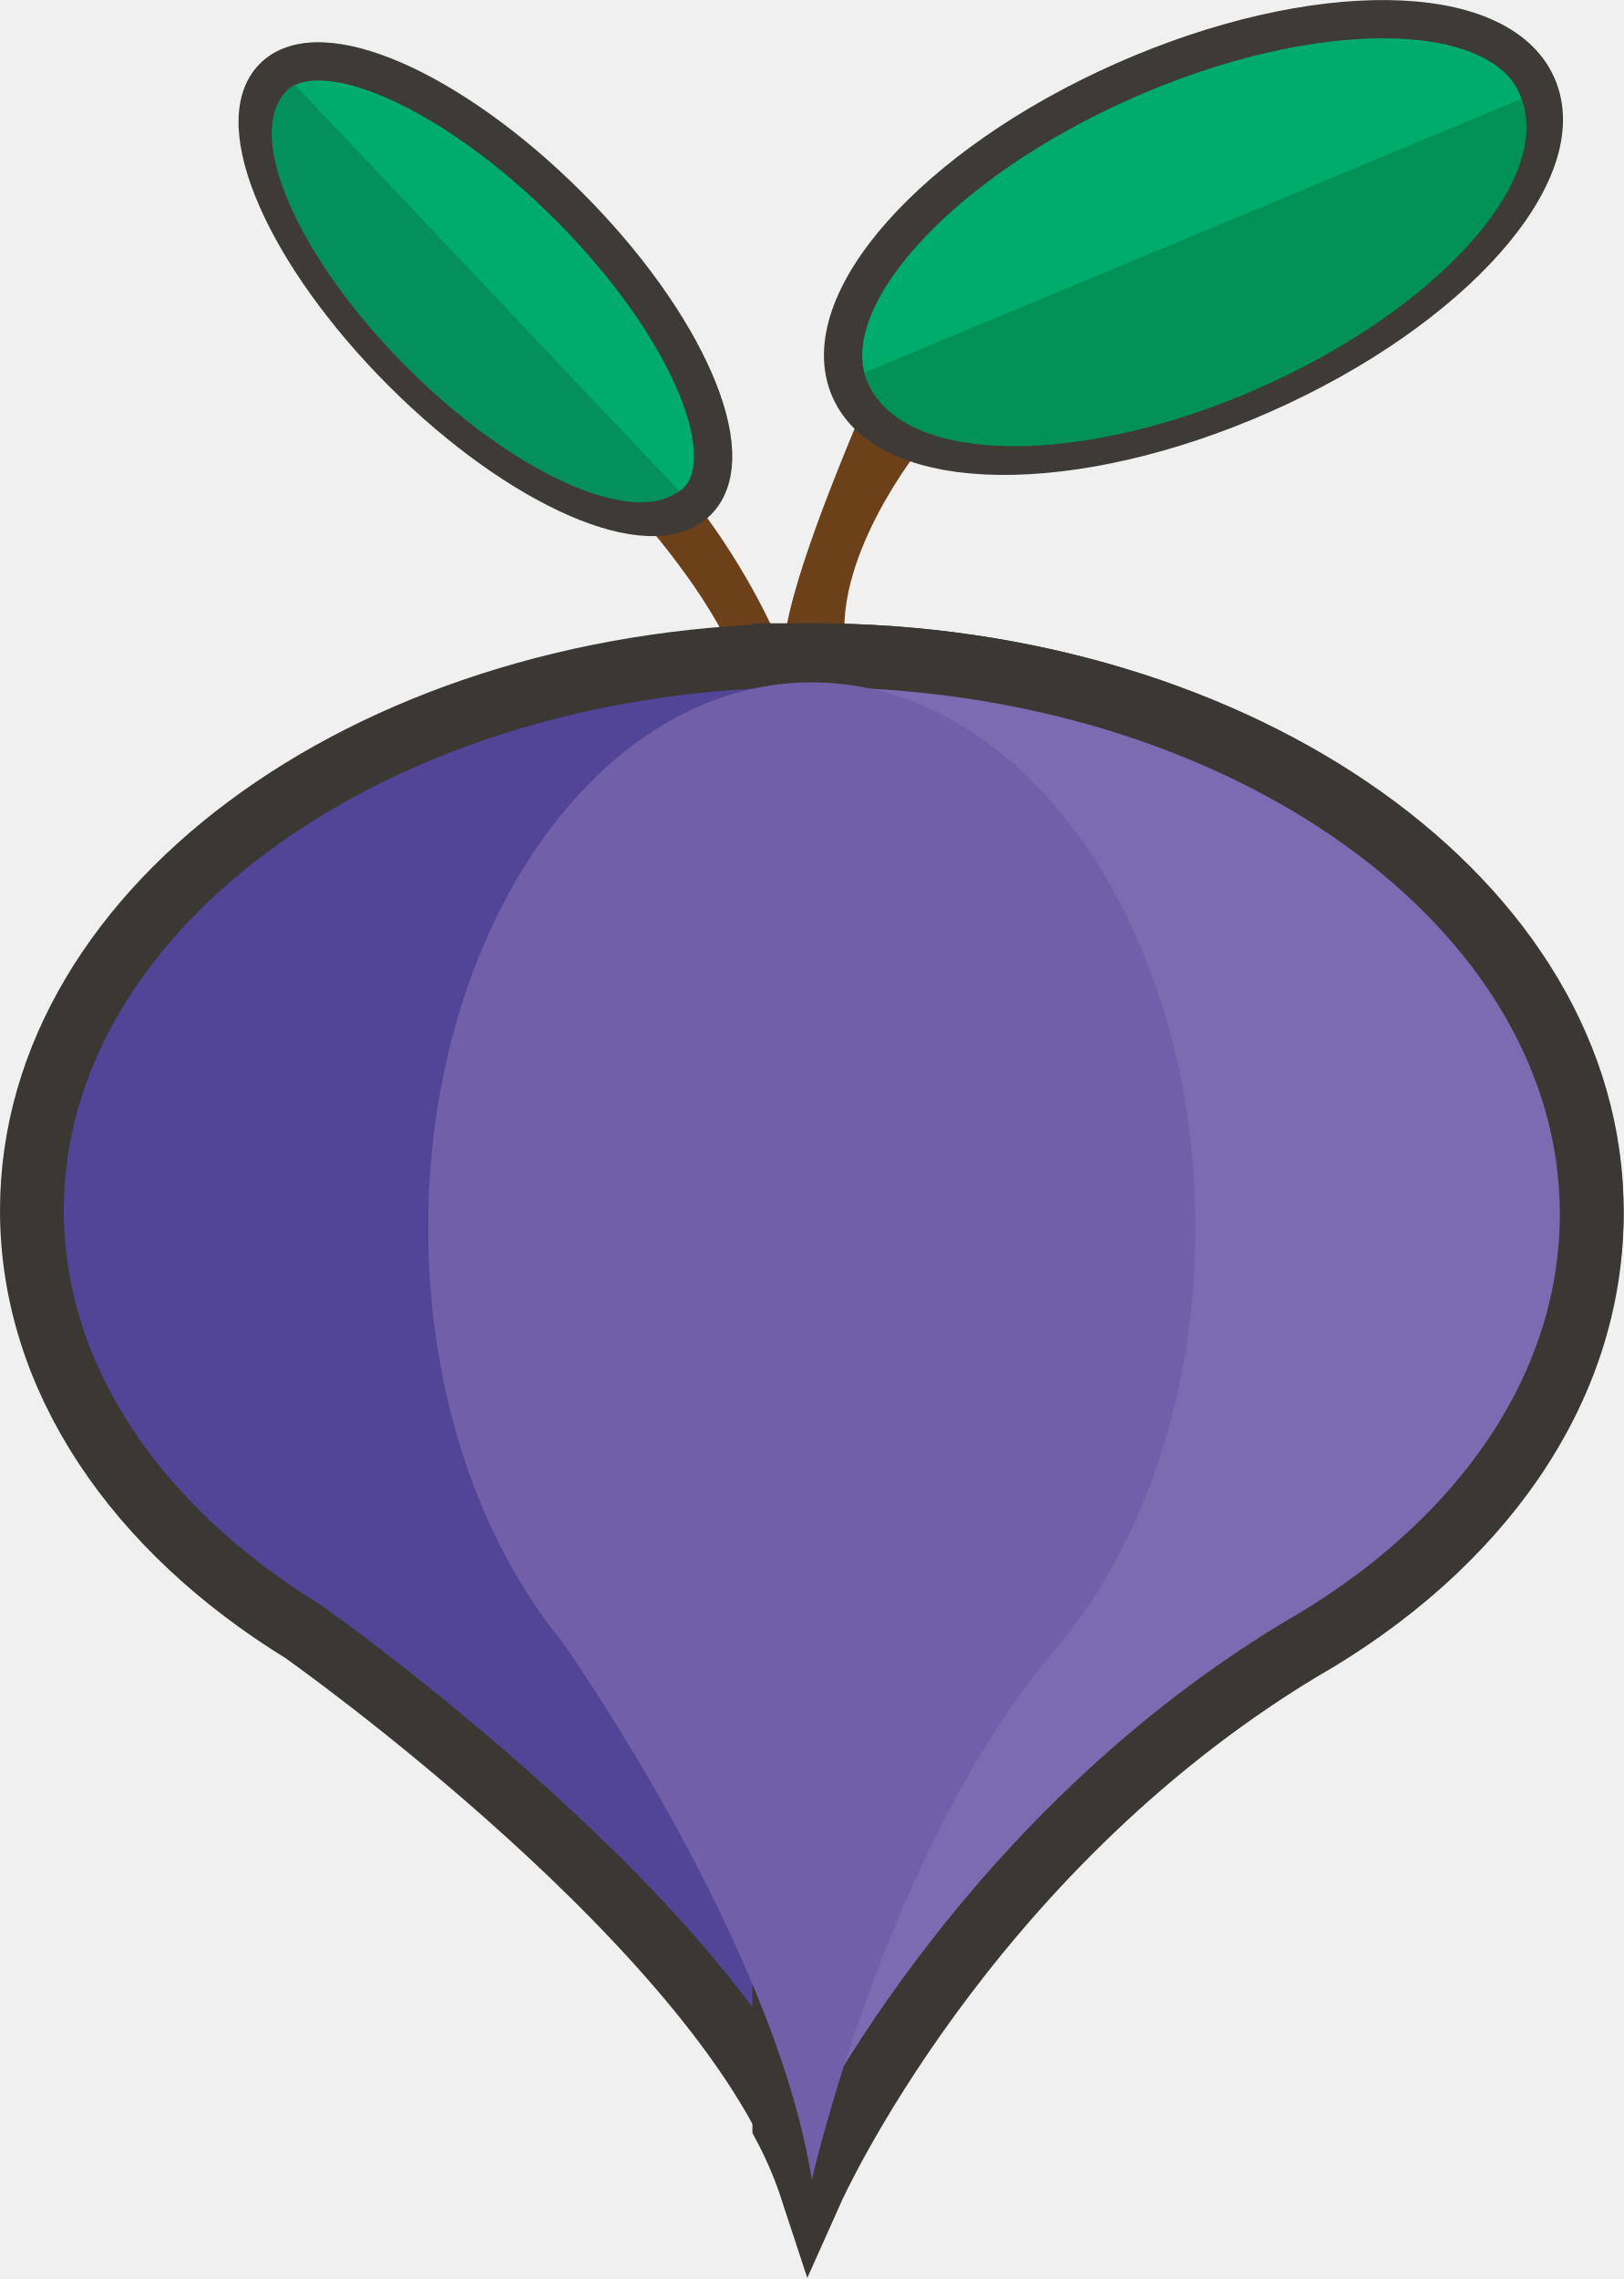
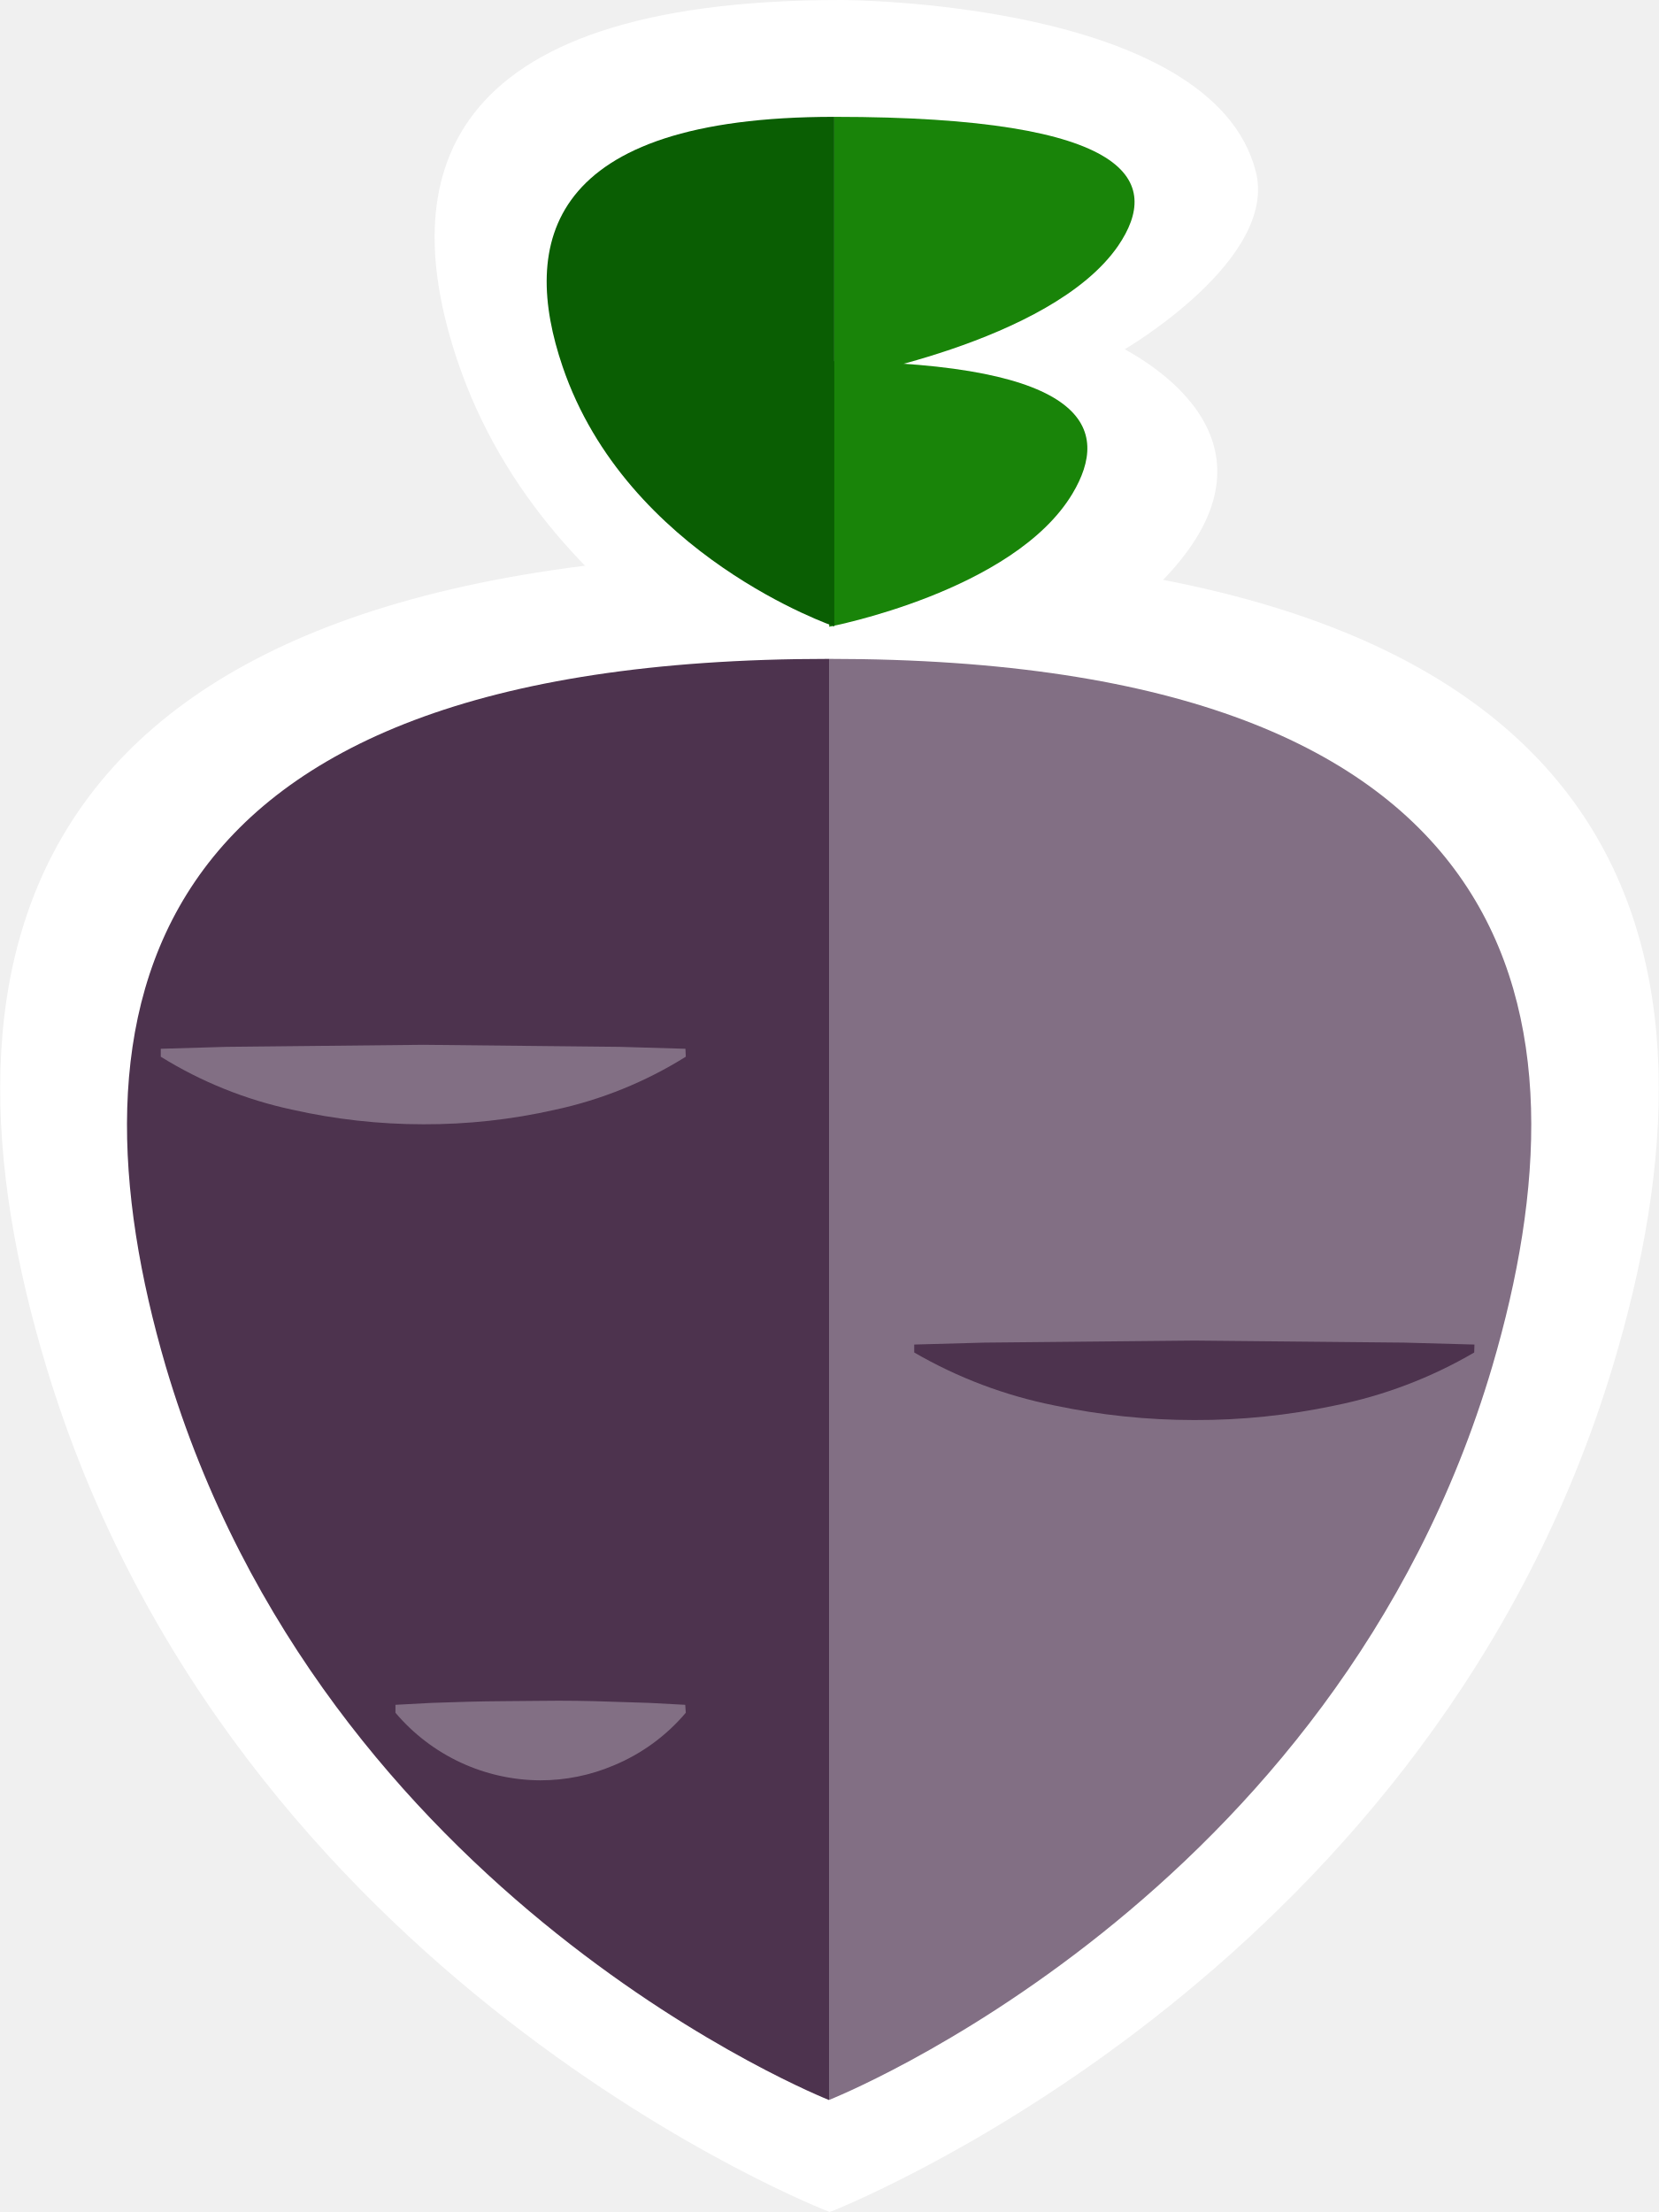
- <svg xmlns="http://www.w3.org/2000/svg" viewBox="0 0 127.29 178.62">
+ <svg xmlns="http://www.w3.org/2000/svg" id="Layer_1" data-name="Layer 1" viewBox="0 0 146.1 194.82">
  <defs>
-     <style>.cls-1{fill:#6c4119;}.cls-2{fill:#524496;}.cls-2,.cls-3{stroke:#3b3732;stroke-width:5px;}.cls-2,.cls-3,.cls-5{stroke-miterlimit:10;}.cls-3{fill:#7b6cb1;}.cls-4{fill:#715fa9;}.cls-5{fill:#00ac6c;stroke:#3e3a35;stroke-width:3px;}.cls-6{fill:#009156;}.cls-7{fill:#03905a;}</style>
+     <style>.cls-1{fill:#fff;}.cls-2{fill:#826f84;}.cls-3{fill:#4d334e;}.cls-4{fill:none;stroke:#00bf22;stroke-linecap:round;stroke-miterlimit:10;stroke-width:2px;}.cls-5{fill:#198409;}.cls-6{fill:#0a5e03;}</style>
  </defs>
-   <g id="Layer_2" data-name="Layer 2">
-     <g id="Layer_1-2" data-name="Layer 1">
-       <path class="cls-1" d="M50.11,40.46S59.93,51.13,59,58.19s4.71,0,4.71,0-1.77-10-10.6-20.6S50.11,40.46,50.11,40.46Z" />
-       <path class="cls-1" d="M72.31,34.88s-7.41,9.07-5.92,16.49a17.69,17.69,0,0,1-2.64,13L61.64,51.56s-1.67-1.4,6-19.48S72.31,34.88,72.31,34.88Z" />
-       <path class="cls-2" d="M124.79,94.87c0-24-27.38-43.52-61.15-43.52S2.5,70.83,2.5,94.87c0,13.19,8.25,25,21.26,33,0,0,33.74,23.76,39.88,43,0,0,11.76-26.12,38.25-42C115.85,120.84,124.79,108.6,124.79,94.87Z" />
-       <path class="cls-3" d="M63.65,51.35c-.72,0-1.44,0-2.16,0V166.55a31.77,31.77,0,0,1,2.16,5.06s11.76-26.28,38.25-42.3c14-8,22.89-20.34,22.89-34.16C124.79,71,97.41,51.35,63.65,51.35Z" />
-       <path class="cls-4" d="M93.72,96.23c0-23.61-13.47-42.75-30.08-42.75S33.57,72.62,33.57,96.23c0,13,4.06,24.55,10.46,32.39,0,0,16.6,23.34,19.62,42.23,0,0,5.78-25.65,18.82-41.28C89.32,121.73,93.72,109.71,93.72,96.23Z" />
-       <ellipse class="cls-5" cx="93.57" cy="18.61" rx="29.44" ry="13.43" transform="translate(0.47 39.46) rotate(-23.87)" />
-       <ellipse class="cls-5" cx="38.05" cy="22.67" rx="9.22" ry="23.5" transform="translate(-4.88 33.54) rotate(-45)" />
-       <path class="cls-6" d="M67.77,29.2a5.93,5.93,0,0,0,.29.84c2.85,6.44,16.6,6.59,30.71.35,13.89-6.15,22.95-16.2,20.51-22.65Z" />
-       <path class="cls-7" d="M23.12,6.64a3.51,3.51,0,0,0-.66.51c-3.37,3.37.86,13.06,9.44,21.64,8.34,8.34,17.72,12.55,21.33,9.68Z" />
-     </g>
-   </g>
+   <path class="cls-1" d="M100.33,8.79c35.88,0,34.75,11.29,28.92,17.92-2.61,3-8.67,7.46-8.67,7.46" transform="translate(-27.41 -2.5)" />
+   <path class="cls-1" d="M101.5,67.13S75.7,58.19,67.68,34.21C62.43,18.54,65.6,2.5,101.5,2.5c0,0,32.62,0,36.51,15.09,2,7.76-11.54,15.67-11.54,15.67,6.85,3.79,14.6,12.07-.72,23.94a50.86,50.86,0,0,1-24.88,9.93" transform="translate(-27.41 -2.5)" />
+   <path class="cls-1" d="M100.66,51.1c73,.07,79.49,36.32,68.79,71.76-15.83,52.41-65.41,73-68.79,74.4Z" transform="translate(-27.41 -2.5)" />
+   <path class="cls-1" d="M100.66,51.1V197.25l-.18.07s-52.63-20.19-69-74.47c-10.7-35.47-4.22-71.76,69-71.76Z" transform="translate(-27.41 -2.5)" />
+   <path class="cls-2" d="M100.43,60.53c62,0,67.46,31.51,58.42,62.28-13.87,47.08-58.42,64.64-58.42,64.64Z" transform="translate(-27.41 -2.5)" />
+   <path class="cls-3" d="M100.43,60.53V187.46S55.91,169.9,42,122.81C33,92,38.45,60.53,100.43,60.53Z" transform="translate(-27.41 -2.5)" />
+   <line class="cls-1" x1="60.39" y1="92.72" x2="14.14" y2="92.72" />
+   <path class="cls-2" d="M87.81,95.57a36,36,0,0,1-11.56,4.68,51.65,51.65,0,0,1-11.56,1.27,52.58,52.58,0,0,1-11.56-1.29,36.39,36.39,0,0,1-11.56-4.66v-.7l5.78-.17,5.78-.06,11.56-.12,11.56.12L82,94.7l5.78.17Z" transform="translate(-27.41 -2.5)" />
+   <line class="cls-1" x1="129.83" y1="118.77" x2="80.51" y2="118.77" />
+   <path class="cls-3" d="M157.25,121.62a39.89,39.89,0,0,1-12.33,4.68,58.58,58.58,0,0,1-12.33,1.27,59.64,59.64,0,0,1-12.33-1.29,40.32,40.32,0,0,1-12.33-4.66v-.7l6.17-.17,6.17-.06,12.33-.12,12.33.12,6.17.06,6.17.17Z" transform="translate(-27.41 -2.5)" />
+   <line class="cls-1" x1="60.39" y1="150.5" x2="34.87" y2="150.5" />
+   <path class="cls-2" d="M87.81,153.35A16.66,16.66,0,0,1,81.43,158,16.47,16.47,0,0,1,75,159.3a16.8,16.8,0,0,1-12.76-5.95v-.7l3.19-.17,3.19-.1c2.13-.06,4.25-.05,6.38-.08s4.25,0,6.38.08l3.19.1,3.19.17Z" transform="translate(-27.41 -2.5)" />
+   <path class="cls-4" d="M109.4,55.59" transform="translate(-27.41 -2.5)" />
+   <path class="cls-4" d="M91.92,55.59" transform="translate(-27.41 -2.5)" />
+   <path class="cls-5" d="M100.89,12.79c26.49,0,28.83,5.74,25,11.36-5.92,8.59-25,11.79-25,11.79" transform="translate(-27.41 -2.5)" />
+   <path class="cls-5" d="M100.78,34.31c22.57.2,24.47,6,21.09,11.66-5.17,8.64-21.43,11.73-21.43,11.73" transform="translate(-27.41 -2.5)" />
+   <path class="cls-6" d="M100.89,12.79c-25.4,0-27.63,11.14-23.93,22,5.67,16.66,23.93,22.88,23.93,22.88" transform="translate(-27.41 -2.5)" />
+   <path class="cls-1" d="M129,19.34" transform="translate(-27.41 -2.5)" />
+   <path class="cls-1" d="M129.25,44.31" transform="translate(-27.41 -2.5)" />
</svg>
